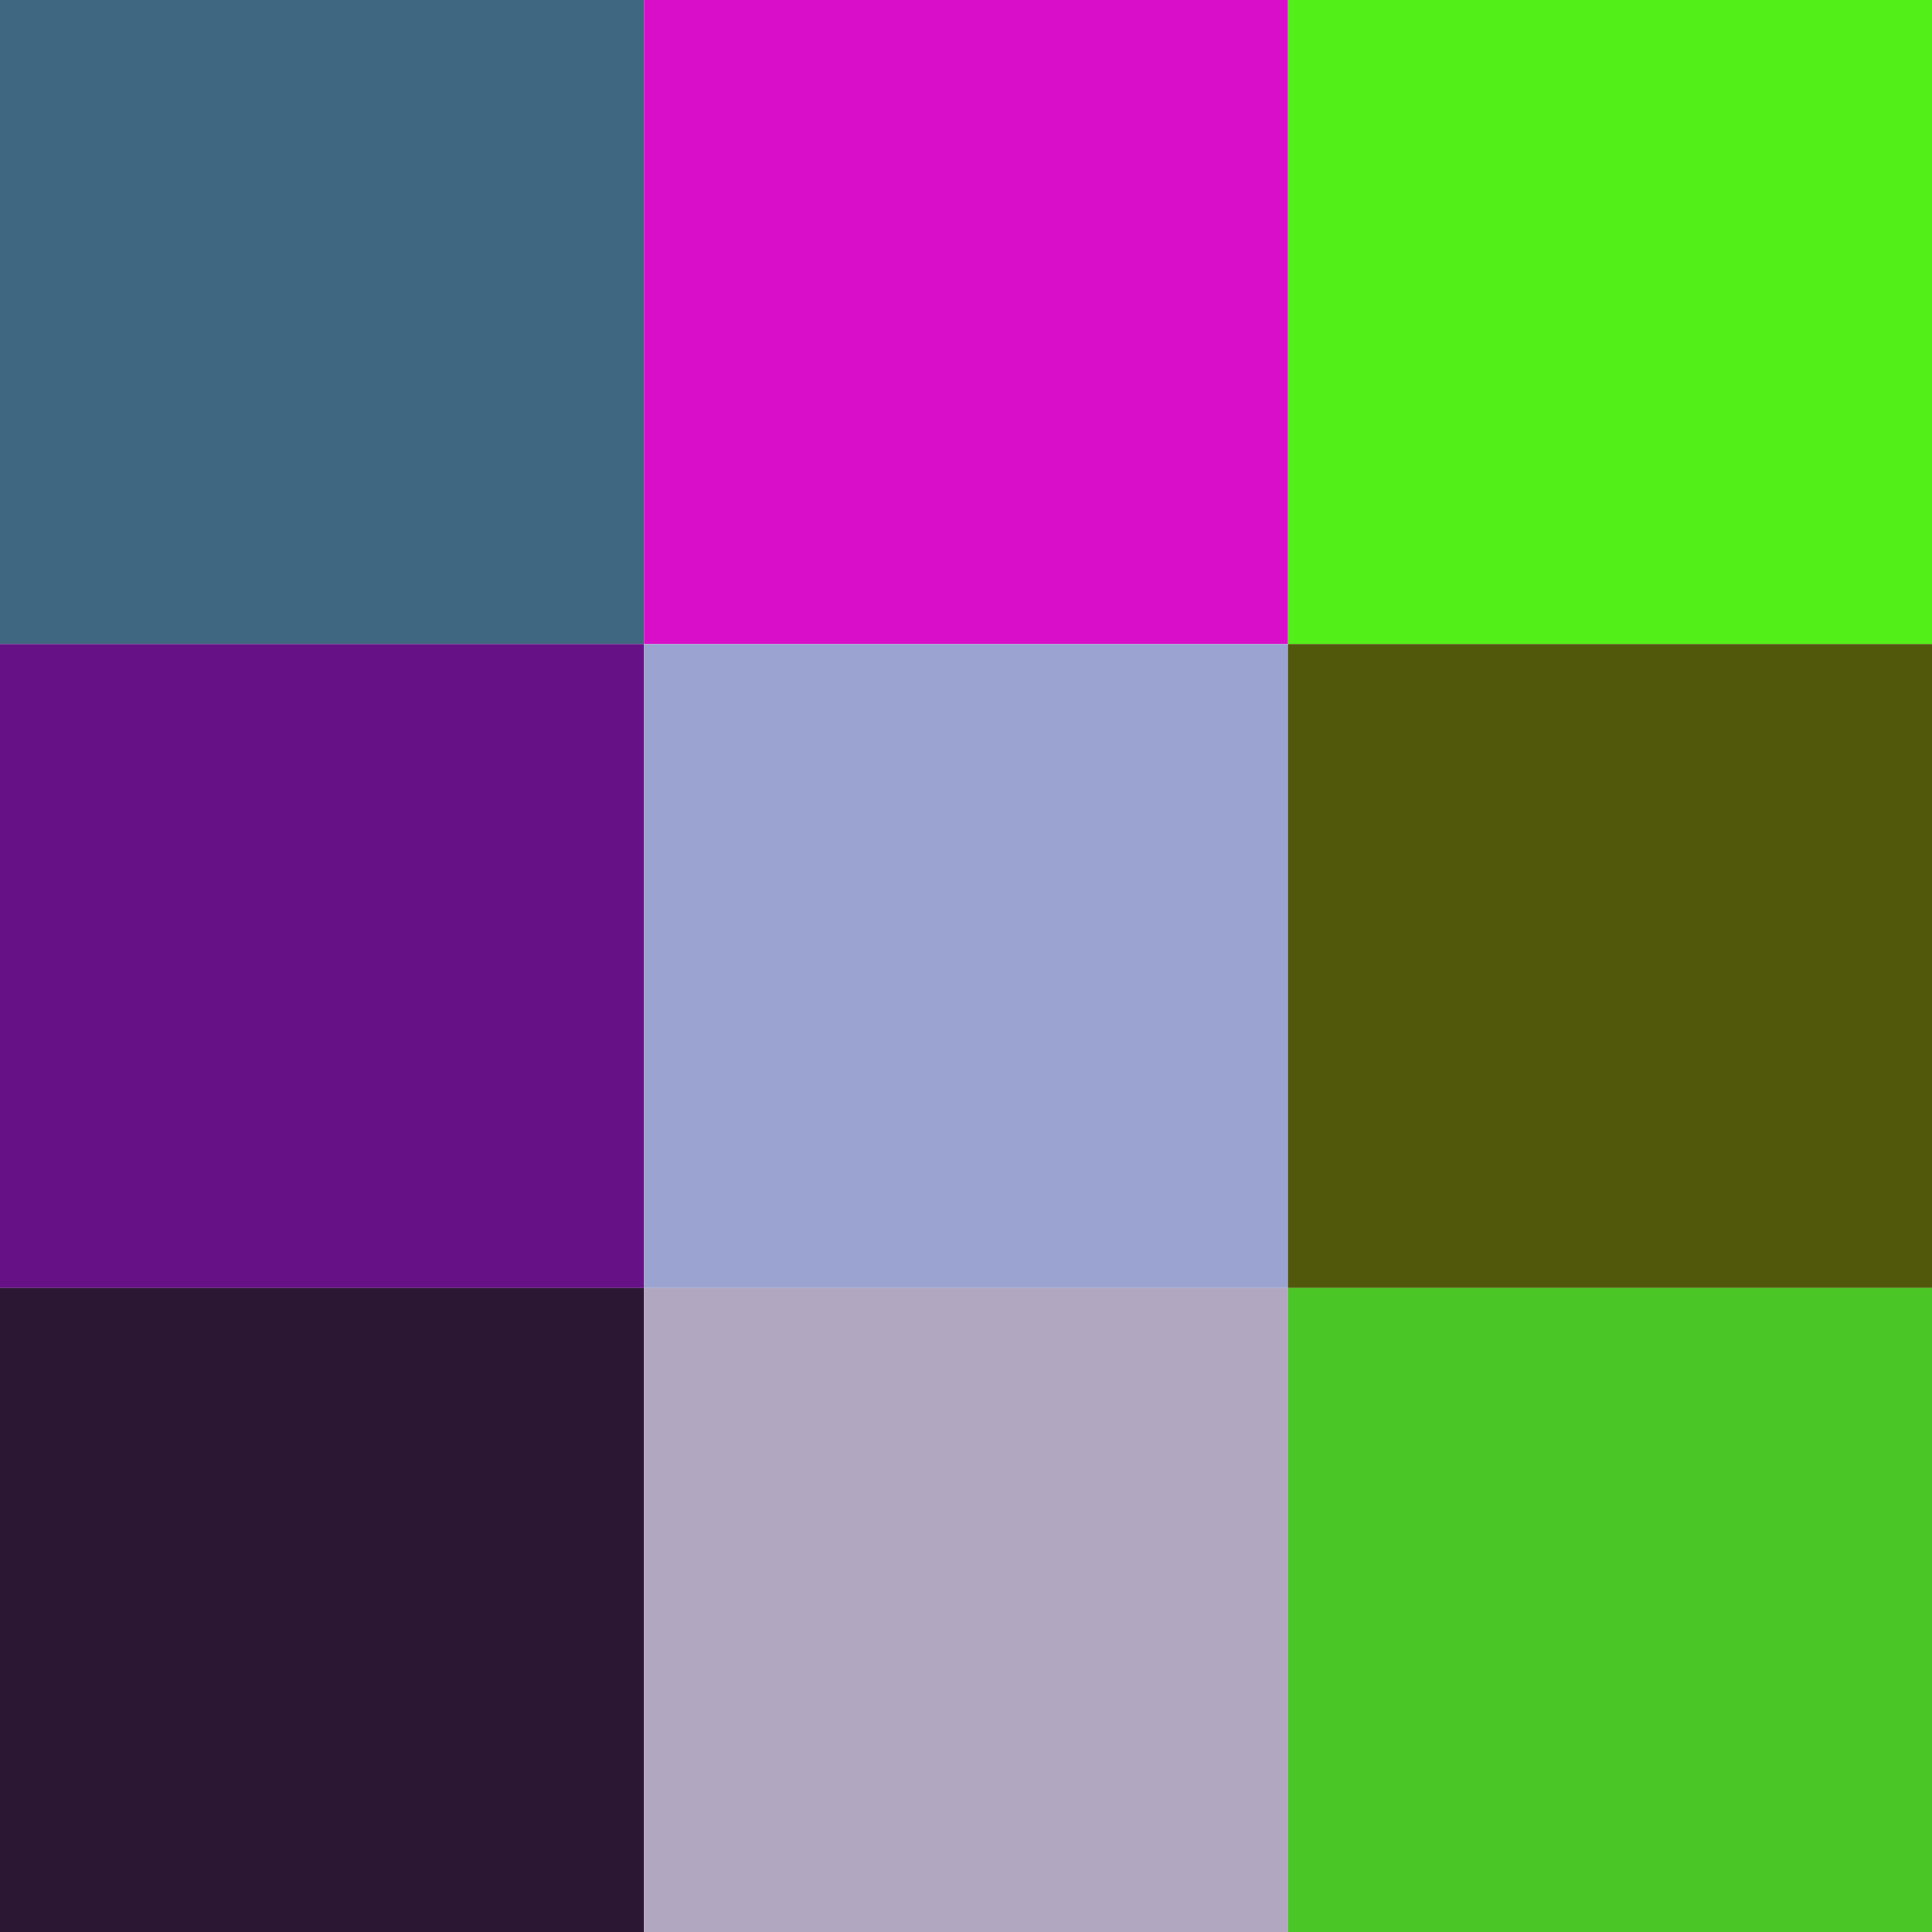
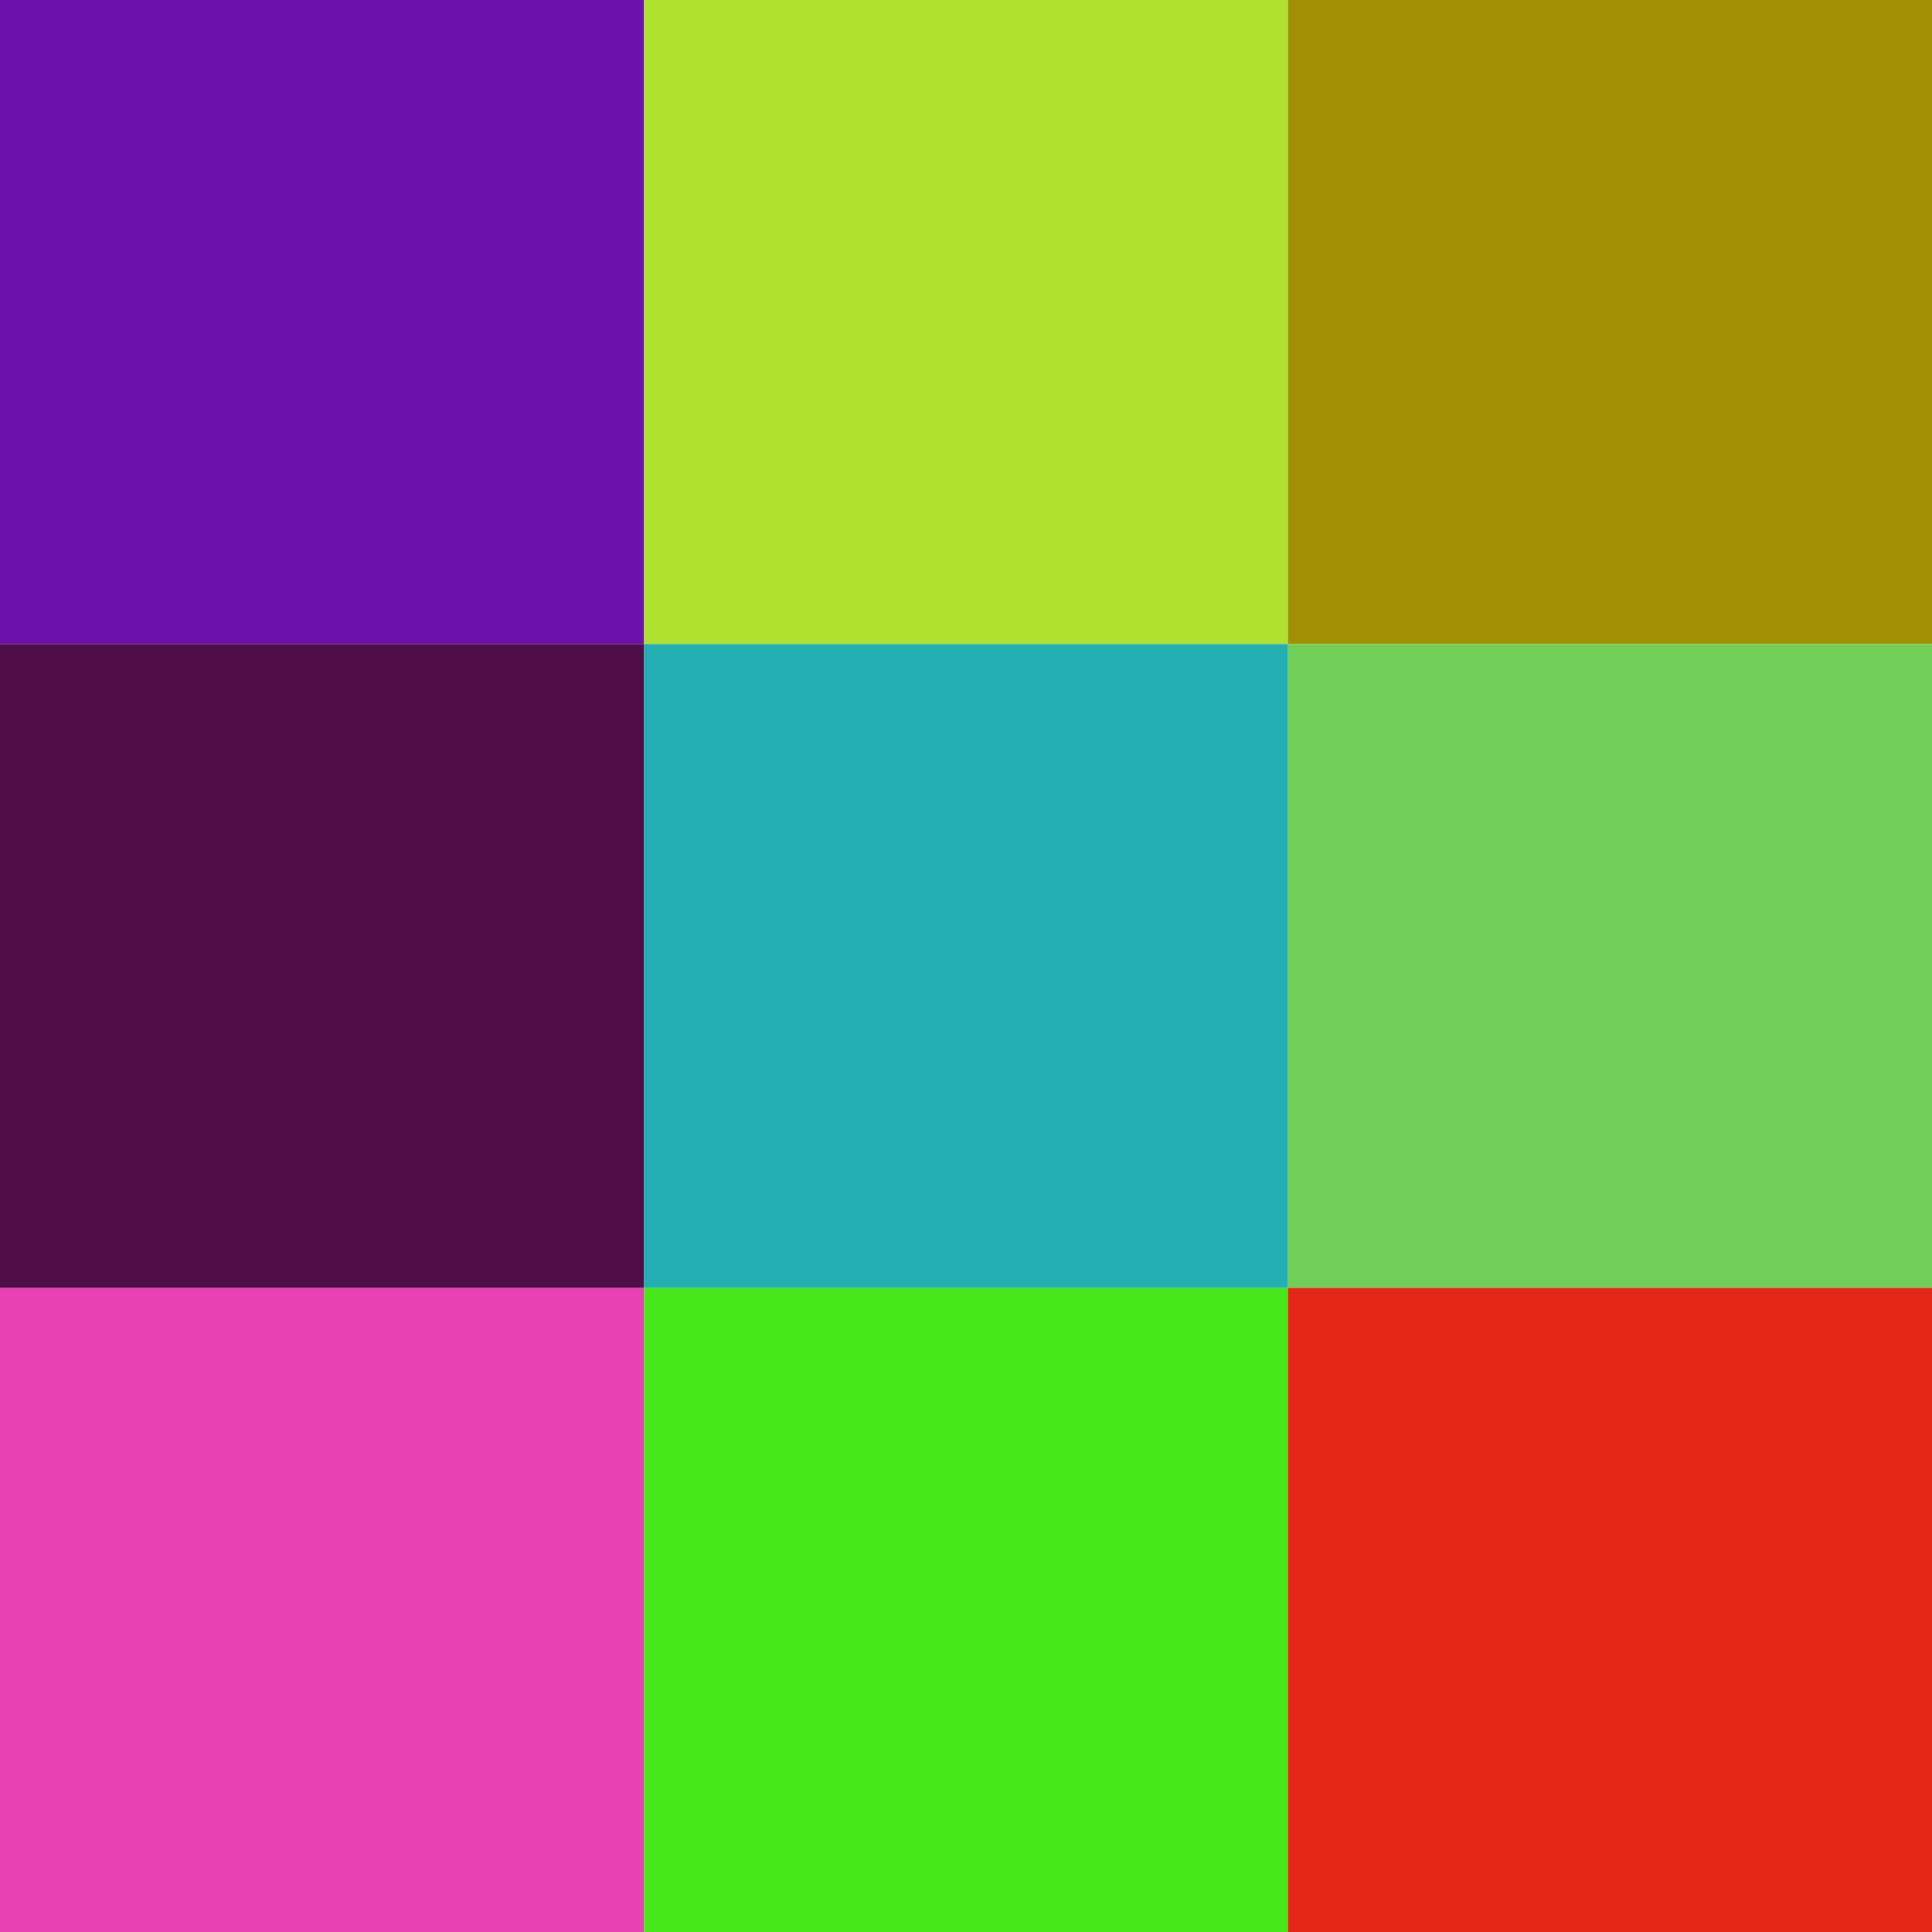
<svg xmlns="http://www.w3.org/2000/svg" width="32" height="32" viewBox="0 0 32 32">
-   <rect x="0" y="0" width="10.667" height="10.667" fill="#3f6781" />
-   <rect x="10.667" y="0" width="10.667" height="10.667" fill="#d80ec8" />
-   <rect x="21.333" y="0" width="10.667" height="10.667" fill="#52ef19" />
-   <rect x="0" y="10.667" width="10.667" height="10.667" fill="#671187" />
-   <rect x="10.667" y="10.667" width="10.667" height="10.667" fill="#9ba4d0" />
-   <rect x="21.333" y="10.667" width="10.667" height="10.667" fill="#52580b" />
-   <rect x="0" y="21.333" width="10.667" height="10.667" fill="#2b1733" />
-   <rect x="10.667" y="21.333" width="10.667" height="10.667" fill="#b2a7c0" />
-   <rect x="21.333" y="21.333" width="10.667" height="10.667" fill="#4bc627" />
+   <rect x="0" y="0" width="10.667" height="10.667" fill="#6c11aa" />
+   <rect x="10.667" y="0" width="10.667" height="10.667" fill="#b1e12f" />
+   <rect x="21.333" y="0" width="10.667" height="10.667" fill="#a29004" />
+   <rect x="0" y="10.667" width="10.667" height="10.667" fill="#500e48" />
+   <rect x="10.667" y="10.667" width="10.667" height="10.667" fill="#23aeb1" />
+   <rect x="21.333" y="10.667" width="10.667" height="10.667" fill="#70cf57" />
+   <rect x="0" y="21.333" width="10.667" height="10.667" fill="#e741b4" />
+   <rect x="10.667" y="21.333" width="10.667" height="10.667" fill="#47e819" />
+   <rect x="21.333" y="21.333" width="10.667" height="10.667" fill="#e52515" />
</svg>
